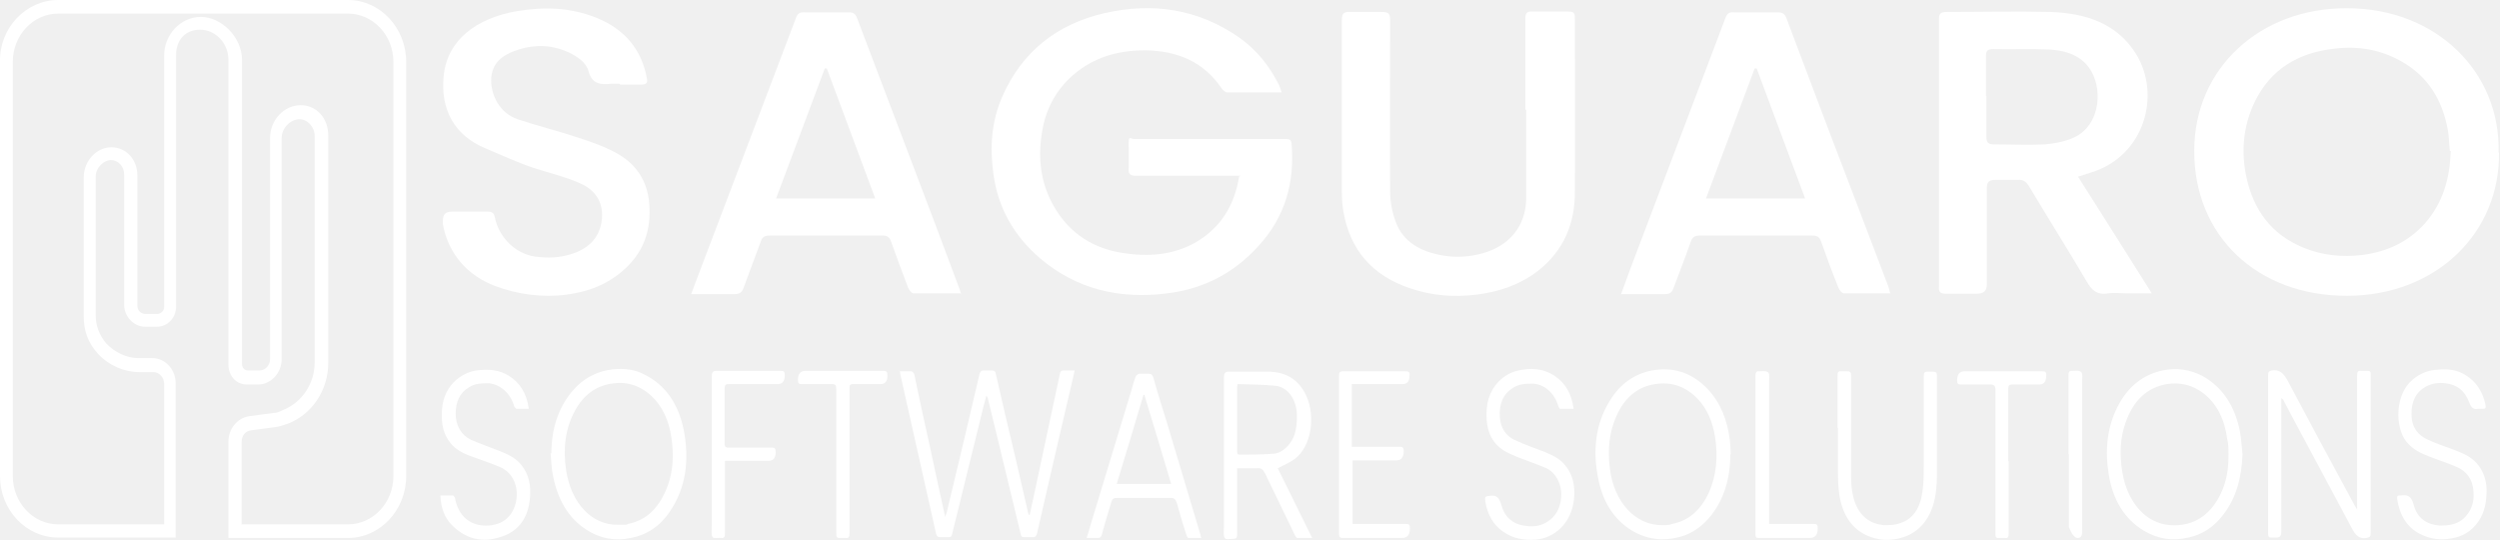
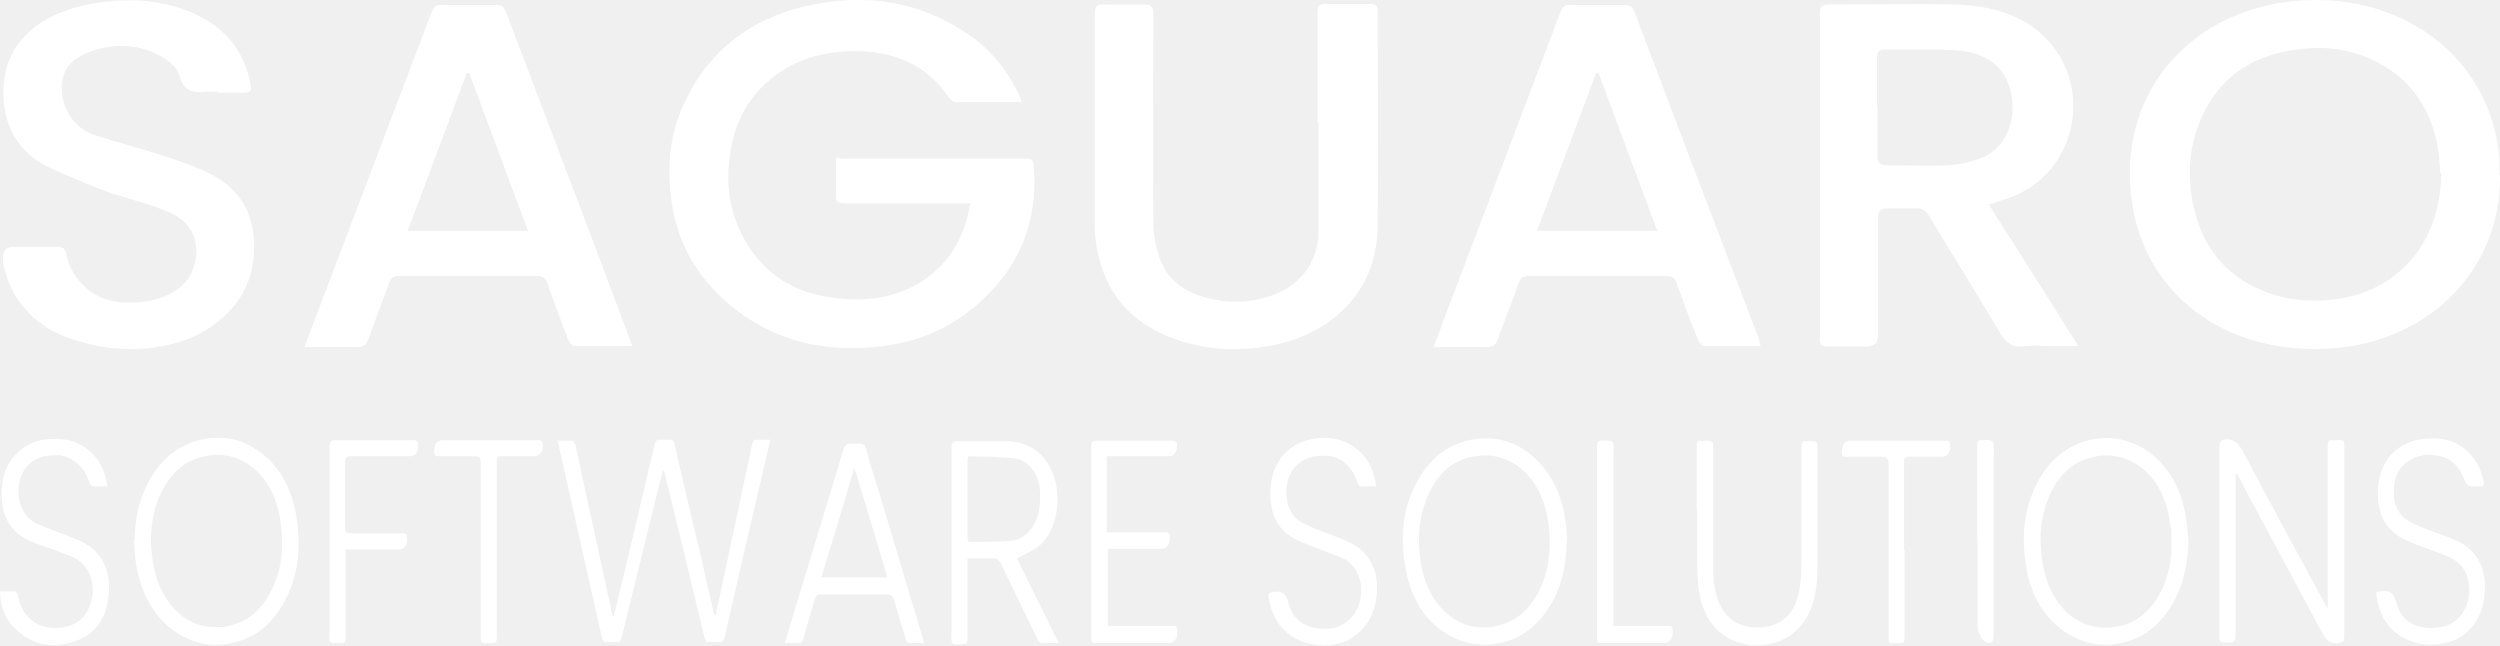
- <svg xmlns="http://www.w3.org/2000/svg" id="Layer_1" data-name="Layer 1" version="1.1" viewBox="0 0 606 130.8">
+ <svg xmlns="http://www.w3.org/2000/svg" id="Layer_1" data-name="Layer 1" version="1.1" viewBox="0 0 499.2 128.9">
  <defs>
    <style>
      .cls-1 {
-         fill: #ffffff;
+         fill: #fff;
        stroke-width: 0px;
      }
    </style>
  </defs>
-   <g id="Frame_1" data-name="Frame 1">
-     <g id="Vector_3" data-name="Vector 3">
-       <path class="cls-1" d="M84.4,130.4h-29v-23.4c0-3,2.1-5.6,4.9-6.1l6-.8c.8,0,1.5-.3,2.3-.7,4.6-1.8,7.7-6.4,7.7-11.5v-55c0-2.1-1.7-4-3.7-4s-4.3,2-4.3,4.6v53.6c0,3.3-2.6,6.1-5.7,6.1h-2.8c-2.5,0-4.4-2.1-4.4-4.8V14.5c0-4-3.1-7.3-6.9-7.3s-5.8,2.8-5.8,6.1v61c0,2.8-2.1,4.9-4.7,4.9h-2.8c-2.8,0-5.1-2.5-5.1-5.3v-31.6c0-2-1.5-3.5-3.2-3.5s-3.7,1.8-3.7,4v33.6c0,2.6.9,4.9,2.6,6.9,2,2.1,4.9,3.5,7.7,3.5h3.4c3.2,0,5.7,2.8,5.7,6.1v37.4H14.1c-7.8,0-14.1-6.7-14.1-14.9V15C-.2,6.8,6.3,0,14.1,0h70.3c7.8,0,14.1,6.8,14.1,15v100.4c0,8.2-6.3,15-14.1,15ZM58.5,127.1h25.9c6.1,0,11-5.3,11-11.7V15c0-6.4-4.9-11.7-11-11.7H14.1c-6.1,0-11,5.3-11,11.7v100.4c0,6.4,4.9,11.7,11,11.7h25.7v-34.1c0-1.5-1.2-2.8-2.6-2.8h-3.4c-3.7,0-7.4-1.6-10-4.4s-3.5-5.8-3.5-9.2v-33.6c0-4,3.1-7.3,6.7-7.3s6.3,3,6.3,6.8v31.6c0,1.2.9,2,2,2h2.8c.9,0,1.7-.8,1.7-1.6V13.5c0-5.1,4-9.4,8.9-9.4s10,4.8,10,10.5v73.7c0,.8.6,1.5,1.4,1.5h2.8c1.5,0,2.6-1.3,2.6-2.8v-53.6c0-4.3,3.4-7.9,7.4-7.9s6.7,3.3,6.7,7.3v55.2c0,6.6-4,12.5-9.8,14.7-.9.3-2,.7-2.9.8l-6,.8c-1.4.2-2.3,1.3-2.3,2.8v20.1-.2h-.1Z" />
-     </g>
-   </g>
-   <g>
-     <path class="cls-1" d="M300.8,42.6h-25.3c-1.3,0-1.9-.3-1.8-1.6.1-2,0-4,0-6.1s.3-1.3,1.3-1.2h36.9c.8,0,1.2.2,1.3,1.1.8,9.3-1.5,17.8-8.1,24.9-5.8,6.4-13.1,10.3-22,11.4-11.6,1.5-22.1-1-30.9-8.5-6.4-5.5-10.2-12.3-11.3-20.4-.9-6.5-.5-12.8,2.2-18.9,4.7-10.6,13-17.4,24.7-20.1,11.8-2.7,22.8-1,32.7,5.9,4.3,3,7.4,7,9.7,11.6.2.5.4,1,.6,1.7h-13.2c-.4,0-1-.5-1.3-.9-4.3-6.4-10.6-9.2-18.6-9.3-6.7,0-12.5,1.7-17.5,6-4.1,3.6-6.5,8.1-7.4,13.2-1.1,5.9-.7,11.7,2,17.2,3.5,7,9.2,11.4,17.3,12.7,6.3,1,12.5.6,18.1-2.7,6-3.6,9.2-9,10.3-15.9h.3Z" />
-     <path class="cls-1" d="M606,36.9c.3,19.5-15.2,34.8-36.9,34.8s-37.1-14.5-37-35.2c0-19.9,15.9-34.6,37.1-34.5,21.4,0,37.2,15.3,36.7,35h.1ZM594.1,36.7c-.2-1.7-.2-3.5-.5-5.2-1.3-7.1-4.7-13-11.4-16.7-5-2.8-10.4-3.7-16.1-3-9,1-15.5,5.1-19.3,12.8-2.9,6-3.4,12.3-2,18.6,1.7,7.6,5.9,13.6,13.7,16.8,4.6,1.9,9.4,2.4,14.4,1.8,6.1-.8,11.1-3.2,15.1-7.6,4.5-5.1,6.1-11.1,6.3-17.6h-.2Z" />
-     <path class="cls-1" d="M503.9,42.8c6,9.5,11.9,18.7,17.9,28.3h-6.3c-1.4,0-2.8-.2-4.2,0-2.8.5-4.1-.8-5.3-2.9-4.6-7.8-9.4-15.4-14-23.1-.7-1.1-1.4-1.6-2.7-1.5-1.8,0-3.6,0-5.4,0-1.7,0-2.1.6-2.1,2.1v23.3c0,1.5-.8,2.2-2.4,2.2h-7.5c-1.4,0-1.8-.4-1.7-1.7V4.6c0-1.4.5-1.7,1.9-1.7,8.4,0,16.8-.2,25.2,0,8.5.3,16.1,2.8,20.7,10.2,6.1,9.9,2.1,24.7-10.9,28.7-.9.3-1.8.6-3.1,1h-.1ZM481.7,23.2v10c0,1.4.5,1.8,1.9,1.8,4.1,0,8.2.2,12.3,0,2.4-.2,4.9-.7,7.1-1.7,5-2.3,6.7-8.6,5.1-13.8-1.6-5.1-5.7-7.2-11.2-7.5-4.5-.2-9,0-13.6-.1-1.3,0-1.7.4-1.7,1.6v9.8h.1Z" />
-     <path class="cls-1" d="M218.1,90h2.9c.2,0,.6.4.7.7,1.2,5.7,2.4,11.4,3.7,17.1,1.2,5.8,2.5,11.5,3.8,17.5.2-.6.3-.8.4-1.2,2.7-11.1,5.3-22.2,7.9-33.3.2-.7.4-1,1-1h2.1c.5,0,.8.2.9.9,1.5,6.7,3.1,13.4,4.7,20.1,1,4.3,2,8.7,3,13,0,.4.2.7.3,1h.2c.3-1.5.7-3.1,1-4.6,2.1-9.8,4.2-19.7,6.3-29.5.1-.6.3-.9.9-.9h2.7c-.3,1.2-.5,2.4-.8,3.5-2.8,12-5.6,24-8.3,35.9-.2.7-.4,1.1-1.1,1h-2.1c-.5,0-.7-.2-.8-.8-1.9-8-3.9-16-5.8-24-.7-2.9-1.4-5.7-2.1-8.6,0-.3-.2-.6-.4-.9-.3,1-.5,2-.8,3-2.5,10.2-5,20.3-7.5,30.5-.1.6-.3.8-.8.8h-2.2c-.5,0-.7-.2-.9-.8-1.8-8.2-3.7-16.3-5.5-24.5-1.1-4.7-2.1-9.5-3.2-14.3,0-.2,0-.5-.2-.9v.3Z" />
-     <path class="cls-1" d="M232.9,71.1h-11.4c-.5,0-1.1-.9-1.3-1.4-1.4-3.7-2.8-7.4-4.1-11.1-.4-1.2-1.1-1.6-2.4-1.5h-27.1c-1.2,0-1.8.4-2.1,1.4-1.4,3.8-2.8,7.5-4.2,11.3-.4,1.2-1.1,1.5-2.4,1.5h-10.3c.7-1.8,1.2-3.3,1.8-4.8,7.9-20.7,15.7-41.4,23.6-62.1.4-1.1.9-1.5,2.1-1.4h10.8c1,0,1.5.3,1.9,1.3,6.3,16.6,12.6,33.2,18.9,49.8,2,5.3,4,10.7,6,16,.1.3.2.7.4,1.3l-.2-.3ZM212.2,48c-4-10.7-7.8-21-11.7-31.4h-.5c-3.9,10.4-7.8,20.9-11.8,31.5h24Z" />
-     <path class="cls-1" d="M458.5,71.1h-11.4c-.5,0-1.1-.9-1.3-1.4-1.5-3.7-2.9-7.5-4.2-11.2-.4-1.1-1-1.4-2.1-1.4h-27.3c-1.3,0-1.8.4-2.2,1.5-1.3,3.8-2.8,7.5-4.2,11.3-.4,1.1-1,1.4-2.2,1.4h-10.5c.9-2.4,1.7-4.6,2.5-6.8,7.6-20,15.2-40,22.8-60.1.4-1.1.9-1.5,2.1-1.4h10.6c1.2,0,1.7.4,2.1,1.4,5.1,13.5,10.2,27.1,15.4,40.6,3.1,8.1,6.2,16.3,9.3,24.4.2.5.3,1.1.5,1.9v-.2ZM437.7,48c-4-10.6-7.8-21-11.7-31.4h-.5c-3.9,10.4-7.8,20.9-11.8,31.5h24Z" />
-     <path class="cls-1" d="M369.9,26.5V4.5c0-1.4.4-1.8,1.9-1.7h8.5c1.1,0,1.6.2,1.6,1.4,0,14.1.1,28.3,0,42.4,0,7.5-2.6,14.1-9,19.1-4.3,3.3-9.3,5-14.7,5.7-5.5.7-10.9.3-16.2-1.5-9.3-3.1-14.6-9.4-16.2-18.5-.3-1.6-.4-3.2-.4-4.9V4.9c0-1.6.4-2.1,2.1-2,2.5,0,5,0,7.5,0,1.6,0,2.1.3,2.1,1.9,0,13.9-.1,27.7,0,41.6,0,2.5.5,5.1,1.4,7.5,1.8,4.8,6.1,7.1,11.2,8,3.3.6,6.6.4,9.8-.5,6.6-1.8,10.5-6.7,10.6-13.2v-21.6h-.2Z" />
-     <path class="cls-1" d="M150.1,20.3h-1.9c-2.7.3-4.7,0-5.5-3.1-.6-2.1-2.7-3.5-4.8-4.5-3.9-1.8-8-2-12.1-.7-4.2,1.3-6.6,3.4-6.7,7.4,0,3.8,2.1,8,6.4,9.5,4.8,1.6,9.7,2.8,14.5,4.4,3.4,1.1,6.9,2.3,10,4.1,4.9,2.9,7.3,7.3,7.5,12.9.3,6.8-2.2,12.2-7.8,16.4-3.6,2.7-7.7,4.1-12.2,4.7-5.9.8-11.9,0-17.5-2.1-6.8-2.6-11.3-7.9-12.6-14.9,0-.3,0-.6,0-1q0-2.1,2.1-2.1h8.7c1.1,0,1.6.3,1.8,1.4.9,4.6,4.8,8.8,9.8,9.5,3,.4,5.9.3,8.7-.6,4.2-1.3,6.8-3.9,7.4-8,.6-4.2-1.3-7.5-5.3-9.2-3.6-1.6-7.5-2.5-11.2-3.7-3.9-1.3-8-3.2-11.8-4.8-7.2-3-10.9-9.2-10-17.6.9-8.6,7.9-13.9,17.8-15.6,6.5-1.1,13-.9,19.2,1.6,7,2.8,11.1,7.9,12.3,14.9.2.9-.3,1.3-1.3,1.3h-5.2l-.2-.2Z" />
-     <path class="cls-1" d="M571.6,123.5v-32.4c0-1,.2-1.3,1-1.2h1.7c.4,0,.6.2.6.7v38.5c0,1-.2,1.1-1,1.3-1.7.3-2.7-.6-3.6-2.4-4.9-9.2-9.9-18.4-14.8-27.6-.6-1.1-1.1-2.2-1.7-3.2,0-.3-.3-.5-.6-.7v32.5c0,.9-.4,1.3-1.1,1.3h-1.3c-.6,0-.8-.2-.8-1v-38.3c0-.9.2-1,.9-1.2,1.8-.3,2.8.6,3.8,2.4,5.4,10.2,10.8,20.2,16.3,30.3.2.3.4.7.6,1h.3-.3Z" />
-     <path class="cls-1" d="M543.8,110.1c-.2,5.6-1.5,10.6-4.7,14.7-2.3,3-5.1,4.8-8.4,5.5-3.8.9-7.4.4-10.9-1.7-4.6-2.8-7.4-7.4-8.4-13.4-1-5.8-.5-11.5,2.1-16.6,2.5-4.9,6.2-7.8,10.9-8.8,3.4-.7,6.6-.3,9.8,1.4,4.8,2.7,7.8,7.3,9,13.5.3,1.8.4,3.6.6,5.4h0ZM540.4,110c0-1.2,0-2.4-.3-3.5-.6-4.7-2.4-8.5-5.7-11.1-2.7-2.1-5.7-2.8-8.9-2.3-4.8.8-8.1,3.9-10,9.2-1.4,3.8-1.5,7.7-.9,11.8.7,4.5,2.5,8.2,5.6,10.8,2.4,1.9,5.1,2.6,8,2.4,3-.2,5.7-1.4,8-4,3-3.6,4.3-8.1,4.2-13.1v-.2Z" />
-     <path class="cls-1" d="M419.6,110.1c0,6-1.6,11.3-5.2,15.5-2.2,2.5-4.8,4.1-7.7,4.7-3.4.8-6.8.5-10.1-1.2-4.7-2.5-7.8-6.9-9-12.9-1.4-6.8-.8-13.3,2.8-19.1,2.5-4.1,6-6.5,10.2-7.3,5-.9,9.6.4,13.5,4.5,3.1,3.3,4.8,7.5,5.4,12.5.1,1.1.2,2.3.2,3.4h0ZM403.2,127.3c.8,0,1.6,0,2.3-.3,4-.8,6.9-3.3,8.9-7.6,1.9-4.3,2.2-8.8,1.5-13.5-.6-3.6-1.9-6.8-4.2-9.2-3-3.1-6.4-4.2-10.3-3.6-4.2.6-7.4,3.2-9.4,7.7-1.8,4-2.2,8.3-1.6,12.8.9,7.7,5.9,13.8,12.8,13.7h0Z" />
-     <path class="cls-1" d="M133.7,110c0-5.9,1.6-11,5-15.1,2.8-3.3,6.2-5,10.1-5.4,2.6-.2,5.1,0,7.5,1.3,5,2.5,8.2,7,9.5,13.4,1.4,7.3.6,14.1-3.5,20-2.4,3.5-5.6,5.5-9.3,6.2-3.8.8-7.4.2-10.8-2-4.5-2.9-7.1-7.5-8.2-13.6-.3-1.6-.3-3.2-.5-4.9h.2ZM150,127.2h1.5c.3,0,.5,0,.8-.2,4.6-.9,7.7-4.1,9.6-9.2,1.4-3.8,1.5-7.8.9-11.8-.6-4.1-2.2-7.6-4.9-10.1-2.9-2.6-6.1-3.5-9.7-2.9-3.7.6-6.7,2.7-8.8,6.6-2.4,4.4-2.9,9.4-2.1,14.5,1.2,7.8,6.2,13.3,12.7,13.1Z" />
-     <path class="cls-1" d="M309.8,113.4c2.8,5.6,5.5,11.2,8.4,17h-3.6c-.2,0-.5-.4-.6-.7-2.4-5-4.8-9.9-7.2-14.9-.5-1-1-1.4-1.9-1.3-1.6,0-3.2,0-4.9,0v16c0,.9-.2,1.1-.9,1.1s-1.8.3-2.1-.2c-.4-.5-.2-1.7-.2-2.7v-36.3q0-1.3,1-1.3c3.4,0,6.8,0,10.3,0,3.6.2,6.8,1.7,8.7,5.9,2.2,4.9,1.3,12.2-2.9,15.3-1.2.9-2.6,1.4-4,2.2h0ZM300.1,93.2c0,.3-.1.4-.1.5v15.8c0,.6.2.7.6.7,2.7,0,5.3,0,7.9-.2,1.6,0,3-.9,4.2-2.4,1.5-1.9,1.8-4.2,1.8-6.8,0-3.8-2.1-7-5.3-7.3-3-.3-6.1-.3-9.1-.4h0Z" />
-     <path class="cls-1" d="M291.3,130.4h-3.1c-.2,0-.4-.4-.5-.7-.8-2.5-1.6-5.1-2.3-7.7-.3-.9-.6-1.3-1.4-1.3h-13.3c-.7,0-1,.3-1.2,1-.8,2.6-1.6,5.2-2.3,7.9-.2.6-.4.8-1,.8h-2.7c.4-1.2.7-2.2,1-3.3,3.3-10.9,6.6-21.8,9.9-32.6.3-1.1.6-2.2,1-3.2.1-.3.5-.6.8-.7h2.4c.6,0,.9.3,1.1,1,1,3.6,2.1,7.1,3.2,10.6,2.7,9.1,5.5,18.3,8.2,27.4,0,.2.1.5.2.8h0ZM284,117.3c-2.2-7.3-4.3-14.5-6.5-21.6h-.2c-2.1,7.2-4.3,14.3-6.5,21.6h13.2Z" />
-     <path class="cls-1" d="M445.6,103.7v-12.6c0-.8.1-1.2.9-1.1h1.5c.7,0,.9.3.9,1.1v24.9c0,2.1.3,4.1,1,6,1.4,3.5,3.9,5,6.9,5.3,1.3,0,2.7,0,4-.5,3.2-1,4.9-3.8,5.4-7.7.3-2,.3-4,.3-5.9v-21.9c0-.9.2-1.3,1-1.2h1.3c.8,0,.9.3.9,1.2v23.7c0,2.6-.2,5.2-1,7.7-1.3,3.9-3.8,6.4-7.1,7.5-3.1,1-6.1.9-9.1-.5-3.7-1.8-5.8-5.2-6.5-10-.2-1.6-.3-3.3-.3-5v-10.9h0Z" />
-     <path class="cls-1" d="M128.3,99.1h-3c-.2,0-.5-.4-.6-.6-.9-3.2-3.4-5.3-6.1-5.6-1.7,0-3.4,0-4.9,1-2.2,1.3-3.2,3.5-3.2,6.4s1.4,5.2,3.7,6.3c2.3,1,4.6,1.8,6.9,2.7,2,.8,3.9,1.6,5.4,3.5,1.8,2.3,2.3,5,2,8-.4,4.6-2.6,7.6-6.1,9-4.5,1.8-8.9,1.4-12.8-2.5-1.8-1.8-2.7-4.2-2.8-7.2h3.1c0,0,.3.3.4.5,1,5.5,4.9,7.3,9,6.7,1.8-.3,3.3-1,4.5-2.6,2.4-3.2,2.3-9.6-2.8-11.6-2.4-1-4.9-1.8-7.3-2.7-2-.8-3.8-1.8-5.1-3.9-1.4-2.2-1.6-4.7-1.4-7.4.5-6.1,5.3-9.2,9.2-9.4,2.4-.2,4.8,0,7,1.4,2.6,1.6,4.3,4.2,4.8,7.8v.4-.2Z" />
-     <path class="cls-1" d="M381.6,99.1h-3.3c-.1,0-.3-.4-.4-.6-.9-3.2-3.3-5.3-6.1-5.5-1.7,0-3.3,0-4.9,1-2.4,1.5-3.4,3.9-3.2,7.1.2,2.8,1.6,4.6,3.5,5.5,2.5,1.2,5,2,7.5,3,1.6.7,3.3,1.4,4.6,2.9,2.1,2.3,2.7,5.2,2.4,8.4-.6,6.1-4.9,9.5-9.2,9.9-2.9.2-5.6-.2-8.1-2-2.3-1.6-3.7-4.1-4.2-7.2-.2-1.2,0-1.3.9-1.4,1.5-.2,2.4,0,3,2.3.8,2.9,2.8,4.5,5.4,4.9,2.3.4,4.4.2,6.4-1.4,1.8-1.4,2.7-3.6,2.7-6.2s-1.3-5.2-3.6-6.3c-2.3-1-4.7-1.8-7-2.7-1.2-.5-2.4-1-3.5-1.7-2.4-1.6-3.8-4-4-7.5-.2-3.7.6-6.7,2.9-9.1,1.3-1.3,2.8-2.2,4.4-2.6,3.2-.8,6.4-.7,9.3,1.3,2.5,1.7,4,4.2,4.5,7.9h0Z" />
-     <path class="cls-1" d="M600.9,99.1h0c-1,.2-1.6-.2-2.1-1.5-1.1-3-3.1-4.4-5.8-4.7-1.6-.2-3.2,0-4.7.8-2.4,1.3-3.6,3.6-3.5,6.8,0,3.1,1.6,5,3.8,6,2.1,1,4.2,1.7,6.4,2.5,2,.8,4,1.5,5.6,3.3,1.5,1.7,2.3,3.8,2.4,6.3,0,2.9-.4,5.5-2,7.8-1.7,2.5-4,3.7-6.5,4.1-2.6.5-5.2.2-7.7-1.1-3.1-1.6-4.9-4.5-5.5-8.5,0-.5,0-.8.5-.8h.4c1.5-.2,2.5,0,3.1,2.2.9,3.5,3.4,4.9,6.4,5.1,2,0,3.9-.2,5.6-1.6,1.9-1.7,2.8-4,2.5-6.8-.2-2.9-1.7-4.7-3.8-5.7-2.2-1-4.5-1.7-6.8-2.6-2.1-.8-4.1-1.7-5.7-3.7-2.8-3.6-2.7-11.5,1.6-15,1.9-1.6,3.9-2.3,6.2-2.4,2.3-.2,4.6,0,6.7,1.4,2.4,1.5,4,3.8,4.7,7,.2,1,0,1.1-.7,1.1h-1.1Z" />
-     <path class="cls-1" d="M327.8,93.1v15.2h11.7c.6,0,.9.2.9,1q0,2.3-1.8,2.3h-10.6v15.4h13c.7,0,.9.2.9,1.1q0,2.3-1.9,2.3h-14.4c-.7,0-.9-.3-.9-1.1v-38.1c0-.9.2-1.2,1-1.2h15.2c.7,0,1,.2.9,1.1q0,2-1.7,2h-12.3Z" />
-     <path class="cls-1" d="M175.8,111.6v17.6c0,.8-.1,1.3-.9,1.2-.7-.1-1.8.2-2.1-.2-.4-.5-.2-1.7-.2-2.7v-36.3c0-.9.3-1.3,1-1.3h15.8c.7,0,.9.2.9,1.1q0,2.1-1.7,2.1h-11.9c-.7,0-1,.2-1,1.2v13.1c0,.8.2,1.1.9,1.1h10.6c.7,0,.9.2.9,1.1q0,2.1-1.7,2.1h-10.7.1Z" />
-     <path class="cls-1" d="M206,111.8v17.4c0,1-.2,1.3-1,1.2h-1.4c-.7,0-.8-.3-.8-1v-35c0-1-.2-1.3-1-1.3h-7.5c-.6,0-.8-.2-.8-1q0-2.2,1.8-2.2h18.9c.8,0,1,.2,1,1.2q0,2-1.7,2h-6.7c-.7,0-.8.3-.8,1v17.7h0Z" />
-     <path class="cls-1" d="M487.1,111.7v17.6c0,.9-.2,1.2-.9,1.1h-1.7c-.4,0-.6-.2-.6-.7v-35.2q0-1.3-1.1-1.3h-7.4c-.6,0-.8-.2-.8-1q0-2.2,1.8-2.2h18.9c.7,0,1,.2.9,1.1q0,2.1-1.7,2.1h-6.6c-.6,0-.9.2-.9,1v17.6h.1Z" />
-     <path class="cls-1" d="M429,127h10.9c.7,0,.9.2.9,1.1q0,2.3-1.9,2.3h-12.4c-.7,0-.8-.2-.8-1v-38.3c0-.8.2-1.2.9-1.1.7,0,1.7-.2,2.2.3.4.4.2,1.7.2,2.6v32.9c0,11,0,.8,0,1.3h0Z" />
-     <path class="cls-1" d="M501.6,110.1v-19.1c0-.8.2-1.2.9-1.1.7,0,1.7-.2,2.2.3.4.4.2,1.7.2,2.6v36.3c0,.9-.4,1.3-1.1,1.3s-1.4-.9-2.1-2.6v-17.7h-.1Z" />
-   </g>
+   <path class="cls-1" d="M194,40.6h-25.3c-1.3,0-1.9-.3-1.8-1.6.1-2,0-4,0-6.1s.3-1.3,1.3-1.2h36.9c.8,0,1.2.2,1.3,1.1.8,9.3-1.5,17.8-8.1,24.9-5.8,6.4-13.1,10.3-22,11.4-11.6,1.5-22.1-1-30.9-8.5-6.4-5.5-10.2-12.3-11.3-20.4-.9-6.5-.5-12.8,2.2-18.9,4.7-10.6,13-17.4,24.7-20.1,11.8-2.7,22.8-1,32.7,5.9,4.3,3,7.4,7,9.7,11.6.2.5.4,1,.6,1.7h-13.2c-.4,0-1-.5-1.3-.9-4.3-6.4-10.6-9.2-18.6-9.3-6.7,0-12.5,1.7-17.5,6-4.1,3.6-6.5,8.1-7.4,13.2-1.1,5.9-.7,11.7,2,17.2,3.5,7,9.2,11.4,17.3,12.7,6.3,1,12.5.6,18.1-2.7,6-3.6,9.2-9,10.3-15.9h.3Z" />
+   <path class="cls-1" d="M499.2,34.9c.3,19.5-15.2,34.8-36.9,34.8s-37.1-14.5-37-35.2C425.3,14.6,441.2,0,462.4,0c21.4,0,37.2,15.3,36.7,35h.1ZM487.3,34.7c-.2-1.7-.2-3.5-.5-5.2-1.3-7.1-4.7-13-11.4-16.7-5-2.8-10.4-3.7-16.1-3-9,1-15.5,5.1-19.3,12.8-2.9,6-3.4,12.3-2,18.6,1.7,7.6,5.9,13.6,13.7,16.8,4.6,1.9,9.4,2.4,14.4,1.8,6.1-.8,11.1-3.2,15.1-7.6,4.5-5.1,6.1-11.1,6.3-17.6h-.2Z" />
+   <path class="cls-1" d="M397.1,40.8c6,9.5,11.9,18.7,17.9,28.3h-6.3c-1.4,0-2.8-.2-4.2,0-2.8.5-4.1-.8-5.3-2.9-4.6-7.8-9.4-15.4-14-23.1-.7-1.1-1.4-1.6-2.7-1.5h-5.4c-1.7,0-2.1.6-2.1,2.1v23.3c0,1.5-.8,2.2-2.4,2.2h-7.5c-1.4,0-1.8-.4-1.7-1.7V2.6c0-1.4.5-1.7,1.9-1.7,8.4,0,16.8-.2,25.2,0,8.5.3,16.1,2.8,20.7,10.2,6.1,9.9,2.1,24.7-10.9,28.7-.9.3-1.8.6-3.1,1h-.1ZM374.9,21.2v10c0,1.4.5,1.8,1.9,1.8,4.1,0,8.2.2,12.3,0,2.4-.2,4.9-.7,7.1-1.7,5-2.3,6.7-8.6,5.1-13.8-1.6-5.1-5.7-7.2-11.2-7.5-4.5-.2-9,0-13.6-.1-1.3,0-1.7.4-1.7,1.6v9.8h.1Z" />
+   <path class="cls-1" d="M111.3,88h2.9c.2,0,.6.4.7.7,1.2,5.7,2.4,11.4,3.7,17.1,1.2,5.8,2.5,11.5,3.8,17.5.2-.6.3-.8.4-1.2,2.7-11.1,5.3-22.2,7.9-33.3.2-.7.4-1,1-1h2.1c.5,0,.8.2.9.9,1.5,6.7,3.1,13.4,4.7,20.1,1,4.3,2,8.7,3,13,0,.4.2.7.3,1h.2c.3-1.5.7-3.1,1-4.6,2.1-9.8,4.2-19.7,6.3-29.5.1-.6.3-.9.9-.9h2.7c-.3,1.2-.5,2.4-.8,3.5-2.8,12-5.6,24-8.3,35.9-.2.7-.4,1.1-1.1,1h-2.1c-.5,0-.7-.2-.8-.8-1.9-8-3.9-16-5.8-24-.7-2.9-1.4-5.7-2.1-8.6,0-.3-.2-.6-.4-.9-.3,1-.5,2-.8,3-2.5,10.2-5,20.3-7.5,30.5-.1.6-.3.8-.8.8h-2.2c-.5,0-.7-.2-.9-.8-1.8-8.2-3.7-16.3-5.5-24.5-1.1-4.7-2.1-9.5-3.2-14.3,0-.2,0-.5-.2-.9v.3h0Z" />
+   <path class="cls-1" d="M126.1,69.1h-11.4c-.5,0-1.1-.9-1.3-1.4-1.4-3.7-2.8-7.4-4.1-11.1-.4-1.2-1.1-1.6-2.4-1.5h-27.1c-1.2,0-1.8.4-2.1,1.4-1.4,3.8-2.8,7.5-4.2,11.3-.4,1.2-1.1,1.5-2.4,1.5h-10.3c.7-1.8,1.2-3.3,1.8-4.8,7.9-20.7,15.7-41.4,23.6-62.1.4-1.1.9-1.5,2.1-1.4h10.8c1,0,1.5.3,1.9,1.3,6.3,16.6,12.6,33.2,18.9,49.8,2,5.3,4,10.7,6,16,.1.3.2.7.4,1.3l-.2-.3ZM105.4,46c-4-10.7-7.8-21-11.7-31.4h-.5c-3.9,10.4-7.8,20.9-11.8,31.5h24Z" />
+   <path class="cls-1" d="M351.7,69.1h-11.4c-.5,0-1.1-.9-1.3-1.4-1.5-3.7-2.9-7.5-4.2-11.2-.4-1.1-1-1.4-2.1-1.4h-27.3c-1.3,0-1.8.4-2.2,1.5-1.3,3.8-2.8,7.5-4.2,11.3-.4,1.1-1,1.4-2.2,1.4h-10.5c.9-2.4,1.7-4.6,2.5-6.8,7.6-20,15.2-40,22.8-60.1.4-1.1.9-1.5,2.1-1.4h10.6c1.2,0,1.7.4,2.1,1.4,5.1,13.5,10.2,27.1,15.4,40.6,3.1,8.1,6.2,16.3,9.3,24.4.2.5.3,1.1.5,1.9v-.2h.1ZM330.9,46c-4-10.6-7.8-21-11.7-31.4h-.5c-3.9,10.4-7.8,20.9-11.8,31.5h24Z" />
+   <path class="cls-1" d="M263.1,24.5V2.5c0-1.4.4-1.8,1.9-1.7h8.5c1.1,0,1.6.2,1.6,1.4,0,14.1.1,28.3,0,42.4,0,7.5-2.6,14.1-9,19.1-4.3,3.3-9.3,5-14.7,5.7-5.5.7-10.9.3-16.2-1.5-9.3-3.1-14.6-9.4-16.2-18.5-.3-1.6-.4-3.2-.4-4.9V2.9c0-1.6.4-2.1,2.1-2h7.5c1.6,0,2.1.3,2.1,1.9,0,13.9-.1,27.7,0,41.6,0,2.5.5,5.1,1.4,7.5,1.8,4.8,6.1,7.1,11.2,8,3.3.6,6.6.4,9.8-.5,6.6-1.8,10.5-6.7,10.6-13.2v-21.6h-.2,0Z" />
+   <path class="cls-1" d="M43.3,18.3h-1.9c-2.7.3-4.7,0-5.5-3.1-.6-2.1-2.7-3.5-4.8-4.5-3.9-1.8-8-2-12.1-.7-4.2,1.3-6.6,3.4-6.7,7.4,0,3.8,2.1,8,6.4,9.5,4.8,1.6,9.7,2.8,14.5,4.4,3.4,1.1,6.9,2.3,10,4.1,4.9,2.9,7.3,7.3,7.5,12.9.3,6.8-2.2,12.2-7.8,16.4-3.6,2.7-7.7,4.1-12.2,4.7-5.9.8-11.9,0-17.5-2.1-6.8-2.6-11.3-7.9-12.6-14.9v-1c0-1.4.7-2.1,2.1-2.1h8.7c1.1,0,1.6.3,1.8,1.4.9,4.6,4.8,8.8,9.8,9.5,3,.4,5.9.3,8.7-.6,4.2-1.3,6.8-3.9,7.4-8,.6-4.2-1.3-7.5-5.3-9.2-3.6-1.6-7.5-2.5-11.2-3.7-3.9-1.3-8-3.2-11.8-4.8C3.6,30.9,0,24.7.8,16.3,1.7,7.7,8.7,2.4,18.6.7c6.5-1.1,13-.9,19.2,1.6,7,2.8,11.1,7.9,12.3,14.9.2.9-.3,1.3-1.3,1.3h-5.2l-.2-.2h-.1Z" />
+   <path class="cls-1" d="M464.8,121.5v-32.4c0-1,.2-1.3,1-1.2h1.7c.4,0,.6.2.6.7v38.5c0,1-.2,1.1-1,1.3-1.7.3-2.7-.6-3.6-2.4-4.9-9.2-9.9-18.4-14.8-27.6-.6-1.1-1.1-2.2-1.7-3.2,0-.3-.3-.5-.6-.7v32.5c0,.9-.4,1.3-1.1,1.3h-1.3c-.6,0-.8-.2-.8-1v-38.3c0-.9.2-1,.9-1.2,1.8-.3,2.8.6,3.8,2.4,5.4,10.2,10.8,20.2,16.3,30.3.2.3.4.7.6,1h.3-.3Z" />
+   <path class="cls-1" d="M437,108.1c-.2,5.6-1.5,10.6-4.7,14.7-2.3,3-5.1,4.8-8.4,5.5-3.8.9-7.4.4-10.9-1.7-4.6-2.8-7.4-7.4-8.4-13.4-1-5.8-.5-11.5,2.1-16.6,2.5-4.9,6.2-7.8,10.9-8.8,3.4-.7,6.6-.3,9.8,1.4,4.8,2.7,7.8,7.3,9,13.5.3,1.8.4,3.6.6,5.4h0ZM433.6,108c0-1.2,0-2.4-.3-3.5-.6-4.7-2.4-8.5-5.7-11.1-2.7-2.1-5.7-2.8-8.9-2.3-4.8.8-8.1,3.9-10,9.2-1.4,3.8-1.5,7.7-.9,11.8.7,4.5,2.5,8.2,5.6,10.8,2.4,1.9,5.1,2.6,8,2.4,3-.2,5.7-1.4,8-4,3-3.6,4.3-8.1,4.2-13.1v-.2h0Z" />
+   <path class="cls-1" d="M312.8,108.1c0,6-1.6,11.3-5.2,15.5-2.2,2.5-4.8,4.1-7.7,4.7-3.4.8-6.8.5-10.1-1.2-4.7-2.5-7.8-6.9-9-12.9-1.4-6.8-.8-13.3,2.8-19.1,2.5-4.1,6-6.5,10.2-7.3,5-.9,9.6.4,13.5,4.5,3.1,3.3,4.8,7.5,5.4,12.5.1,1.1.2,2.3.2,3.4h0ZM296.4,125.3c.8,0,1.6,0,2.3-.3,4-.8,6.9-3.3,8.9-7.6,1.9-4.3,2.2-8.8,1.5-13.5-.6-3.6-1.9-6.8-4.2-9.2-3-3.1-6.4-4.2-10.3-3.6-4.2.6-7.4,3.2-9.4,7.7-1.8,4-2.2,8.3-1.6,12.8.9,7.7,5.9,13.8,12.8,13.7h0Z" />
+   <path class="cls-1" d="M26.9,108c0-5.9,1.6-11,5-15.1,2.8-3.3,6.2-5,10.1-5.4,2.6-.2,5.1,0,7.5,1.3,5,2.5,8.2,7,9.5,13.4,1.4,7.3.6,14.1-3.5,20-2.4,3.5-5.6,5.5-9.3,6.2-3.8.8-7.4.2-10.8-2-4.5-2.9-7.1-7.5-8.2-13.6-.3-1.6-.3-3.2-.5-4.9h.2ZM43.2,125.2h1.5c.3,0,.5,0,.8-.2,4.6-.9,7.7-4.1,9.6-9.2,1.4-3.8,1.5-7.8.9-11.8-.6-4.1-2.2-7.6-4.9-10.1-2.9-2.6-6.1-3.5-9.7-2.9-3.7.6-6.7,2.7-8.8,6.6-2.4,4.4-2.9,9.4-2.1,14.5,1.2,7.8,6.2,13.3,12.7,13.1Z" />
+   <path class="cls-1" d="M203,111.4c2.8,5.6,5.5,11.2,8.4,17h-3.6c-.2,0-.5-.4-.6-.7-2.4-5-4.8-9.9-7.2-14.9-.5-1-1-1.4-1.9-1.3h-4.9v16c0,.9-.2,1.1-.9,1.1s-1.8.3-2.1-.2c-.4-.5-.2-1.7-.2-2.7v-36.3c0-.9.3-1.3,1-1.3h10.3c3.6.2,6.8,1.7,8.7,5.9,2.2,4.9,1.3,12.2-2.9,15.3-1.2.9-2.6,1.4-4,2.2h0ZM193.3,91.2c0,.3-.1.4-.1.5v15.8c0,.6.2.7.6.7,2.7,0,5.3,0,7.9-.2,1.6,0,3-.9,4.2-2.4,1.5-1.9,1.8-4.2,1.8-6.8,0-3.8-2.1-7-5.3-7.3-3-.3-6.1-.3-9.1-.4h0Z" />
+   <path class="cls-1" d="M184.5,128.4h-3.1c-.2,0-.4-.4-.5-.7-.8-2.5-1.6-5.1-2.3-7.7-.3-.9-.6-1.3-1.4-1.3h-13.3c-.7,0-1,.3-1.2,1-.8,2.6-1.6,5.2-2.3,7.9-.2.6-.4.8-1,.8h-2.7c.4-1.2.7-2.2,1-3.3,3.3-10.9,6.6-21.8,9.9-32.6.3-1.1.6-2.2,1-3.2.1-.3.5-.6.8-.7h2.4c.6,0,.9.3,1.1,1,1,3.6,2.1,7.1,3.2,10.6,2.7,9.1,5.5,18.3,8.2,27.4,0,.2.1.5.2.8h0ZM177.2,115.3c-2.2-7.3-4.3-14.5-6.5-21.6h-.2c-2.1,7.2-4.3,14.3-6.5,21.6h13.2Z" />
+   <path class="cls-1" d="M338.8,101.7v-12.6c0-.8.1-1.2.9-1.1h1.5c.7,0,.9.3.9,1.1v24.9c0,2.1.3,4.1,1,6,1.4,3.5,3.9,5,6.9,5.3,1.3,0,2.7,0,4-.5,3.2-1,4.9-3.8,5.4-7.7.3-2,.3-4,.3-5.9v-21.9c0-.9.2-1.3,1-1.2h1.3c.8,0,.9.3.9,1.2v23.7c0,2.6-.2,5.2-1,7.7-1.3,3.9-3.8,6.4-7.1,7.5-3.1,1-6.1.9-9.1-.5-3.7-1.8-5.8-5.2-6.5-10-.2-1.6-.3-3.3-.3-5v-10.9h0Z" />
+   <path class="cls-1" d="M21.5,97.1h-3c-.2,0-.5-.4-.6-.6-.9-3.2-3.4-5.3-6.1-5.6-1.7,0-3.4,0-4.9,1-2.2,1.3-3.2,3.5-3.2,6.4s1.4,5.2,3.7,6.3c2.3,1,4.6,1.8,6.9,2.7,2,.8,3.9,1.6,5.4,3.5,1.8,2.3,2.3,5,2,8-.4,4.6-2.6,7.6-6.1,9-4.5,1.8-8.9,1.4-12.8-2.5-1.8-1.8-2.7-4.2-2.8-7.2h3.1s.3.3.4.5c1,5.5,4.9,7.3,9,6.7,1.8-.3,3.3-1,4.5-2.6,2.4-3.2,2.3-9.6-2.8-11.6-2.4-1-4.9-1.8-7.3-2.7-2-.8-3.8-1.8-5.1-3.9-1.4-2.2-1.6-4.7-1.4-7.4.5-6.1,5.3-9.2,9.2-9.4,2.4-.2,4.8,0,7,1.4,2.6,1.6,4.3,4.2,4.8,7.8v.4-.2h.1Z" />
+   <path class="cls-1" d="M274.8,97.1h-3.3c-.1,0-.3-.4-.4-.6-.9-3.2-3.3-5.3-6.1-5.5-1.7,0-3.3,0-4.9,1-2.4,1.5-3.4,3.9-3.2,7.1.2,2.8,1.6,4.6,3.5,5.5,2.5,1.2,5,2,7.5,3,1.6.7,3.3,1.4,4.6,2.9,2.1,2.3,2.7,5.2,2.4,8.4-.6,6.1-4.9,9.5-9.2,9.9-2.9.2-5.6-.2-8.1-2-2.3-1.6-3.7-4.1-4.2-7.2-.2-1.2,0-1.3.9-1.4,1.5-.2,2.4,0,3,2.3.8,2.9,2.8,4.5,5.4,4.9,2.3.4,4.4.2,6.4-1.4,1.8-1.4,2.7-3.6,2.7-6.2s-1.3-5.2-3.6-6.3c-2.3-1-4.7-1.8-7-2.7-1.2-.5-2.4-1-3.5-1.7-2.4-1.6-3.8-4-4-7.5-.2-3.7.6-6.7,2.9-9.1,1.3-1.3,2.8-2.2,4.4-2.6,3.2-.8,6.4-.7,9.3,1.3,2.5,1.7,4,4.2,4.5,7.9h0Z" />
+   <path class="cls-1" d="M494.1,97.1h0c-1,.2-1.6-.2-2.1-1.5-1.1-3-3.1-4.4-5.8-4.7-1.6-.2-3.2,0-4.7.8-2.4,1.3-3.6,3.6-3.5,6.8,0,3.1,1.6,5,3.8,6,2.1,1,4.2,1.7,6.4,2.5,2,.8,4,1.5,5.6,3.3,1.5,1.7,2.3,3.8,2.4,6.3,0,2.9-.4,5.5-2,7.8-1.7,2.5-4,3.7-6.5,4.1-2.6.5-5.2.2-7.7-1.1-3.1-1.6-4.9-4.5-5.5-8.5,0-.5,0-.8.5-.8h.4c1.5-.2,2.5,0,3.1,2.2.9,3.5,3.4,4.9,6.4,5.1,2,0,3.9-.2,5.6-1.6,1.9-1.7,2.8-4,2.5-6.8-.2-2.9-1.7-4.7-3.8-5.7-2.2-1-4.5-1.7-6.8-2.6-2.1-.8-4.1-1.7-5.7-3.7-2.8-3.6-2.7-11.5,1.6-15,1.9-1.6,3.9-2.3,6.2-2.4,2.3-.2,4.6,0,6.7,1.4,2.4,1.5,4,3.8,4.7,7,.2,1,0,1.1-.7,1.1h-1.1Z" />
+   <path class="cls-1" d="M221,91.1v15.2h11.7c.6,0,.9.2.9,1,0,1.5-.6,2.3-1.8,2.3h-10.6v15.4h13c.7,0,.9.2.9,1.1,0,1.5-.6,2.3-1.9,2.3h-14.4c-.7,0-.9-.3-.9-1.1v-38.1c0-.9.2-1.2,1-1.2h15.2c.7,0,1,.2.9,1.1,0,1.3-.6,2-1.7,2h-12.3Z" />
+   <path class="cls-1" d="M69,109.6v17.6c0,.8-.1,1.3-.9,1.2-.7-.1-1.8.2-2.1-.2-.4-.5-.2-1.7-.2-2.7v-36.3c0-.9.3-1.3,1-1.3h15.8c.7,0,.9.2.9,1.1,0,1.4-.6,2.1-1.7,2.1h-11.9c-.7,0-1,.2-1,1.2v13.1c0,.8.2,1.1.9,1.1h10.6c.7,0,.9.2.9,1.1,0,1.4-.6,2.1-1.7,2.1h-10.7.1,0Z" />
+   <path class="cls-1" d="M99.2,109.8v17.4c0,1-.2,1.3-1,1.2h-1.4c-.7,0-.8-.3-.8-1v-35c0-1-.2-1.3-1-1.3h-7.5c-.6,0-.8-.2-.8-1,0-1.5.6-2.2,1.8-2.2h18.9c.8,0,1,.2,1,1.2s-.6,2-1.7,2h-6.7c-.7,0-.8.3-.8,1v17.7h0Z" />
+   <path class="cls-1" d="M380.3,109.7v17.6c0,.9-.2,1.2-.9,1.1h-1.7c-.4,0-.6-.2-.6-.7v-35.2c0-.9-.4-1.3-1.1-1.3h-7.4c-.6,0-.8-.2-.8-1,0-1.5.6-2.2,1.8-2.2h18.9c.7,0,1,.2.9,1.1,0,1.4-.6,2.1-1.7,2.1h-6.6c-.6,0-.9.2-.9,1v17.6h.1Z" />
+   <path class="cls-1" d="M322.2,125h10.9c.7,0,.9.2.9,1.1,0,1.5-.6,2.3-1.9,2.3h-12.4c-.7,0-.8-.2-.8-1v-38.3c0-.8.2-1.2.9-1.1.7,0,1.7-.2,2.2.3.4.4.2,1.7.2,2.6v32.9c0,11,0,.8,0,1.3h0Z" />
+   <path class="cls-1" d="M394.8,108.1v-19.1c0-.8.2-1.2.9-1.1.7,0,1.7-.2,2.2.3.4.4.2,1.7.2,2.6v36.3c0,.9-.4,1.3-1.1,1.3s-1.4-.9-2.1-2.6v-17.7s-.1,0-.1,0Z" />
</svg>
